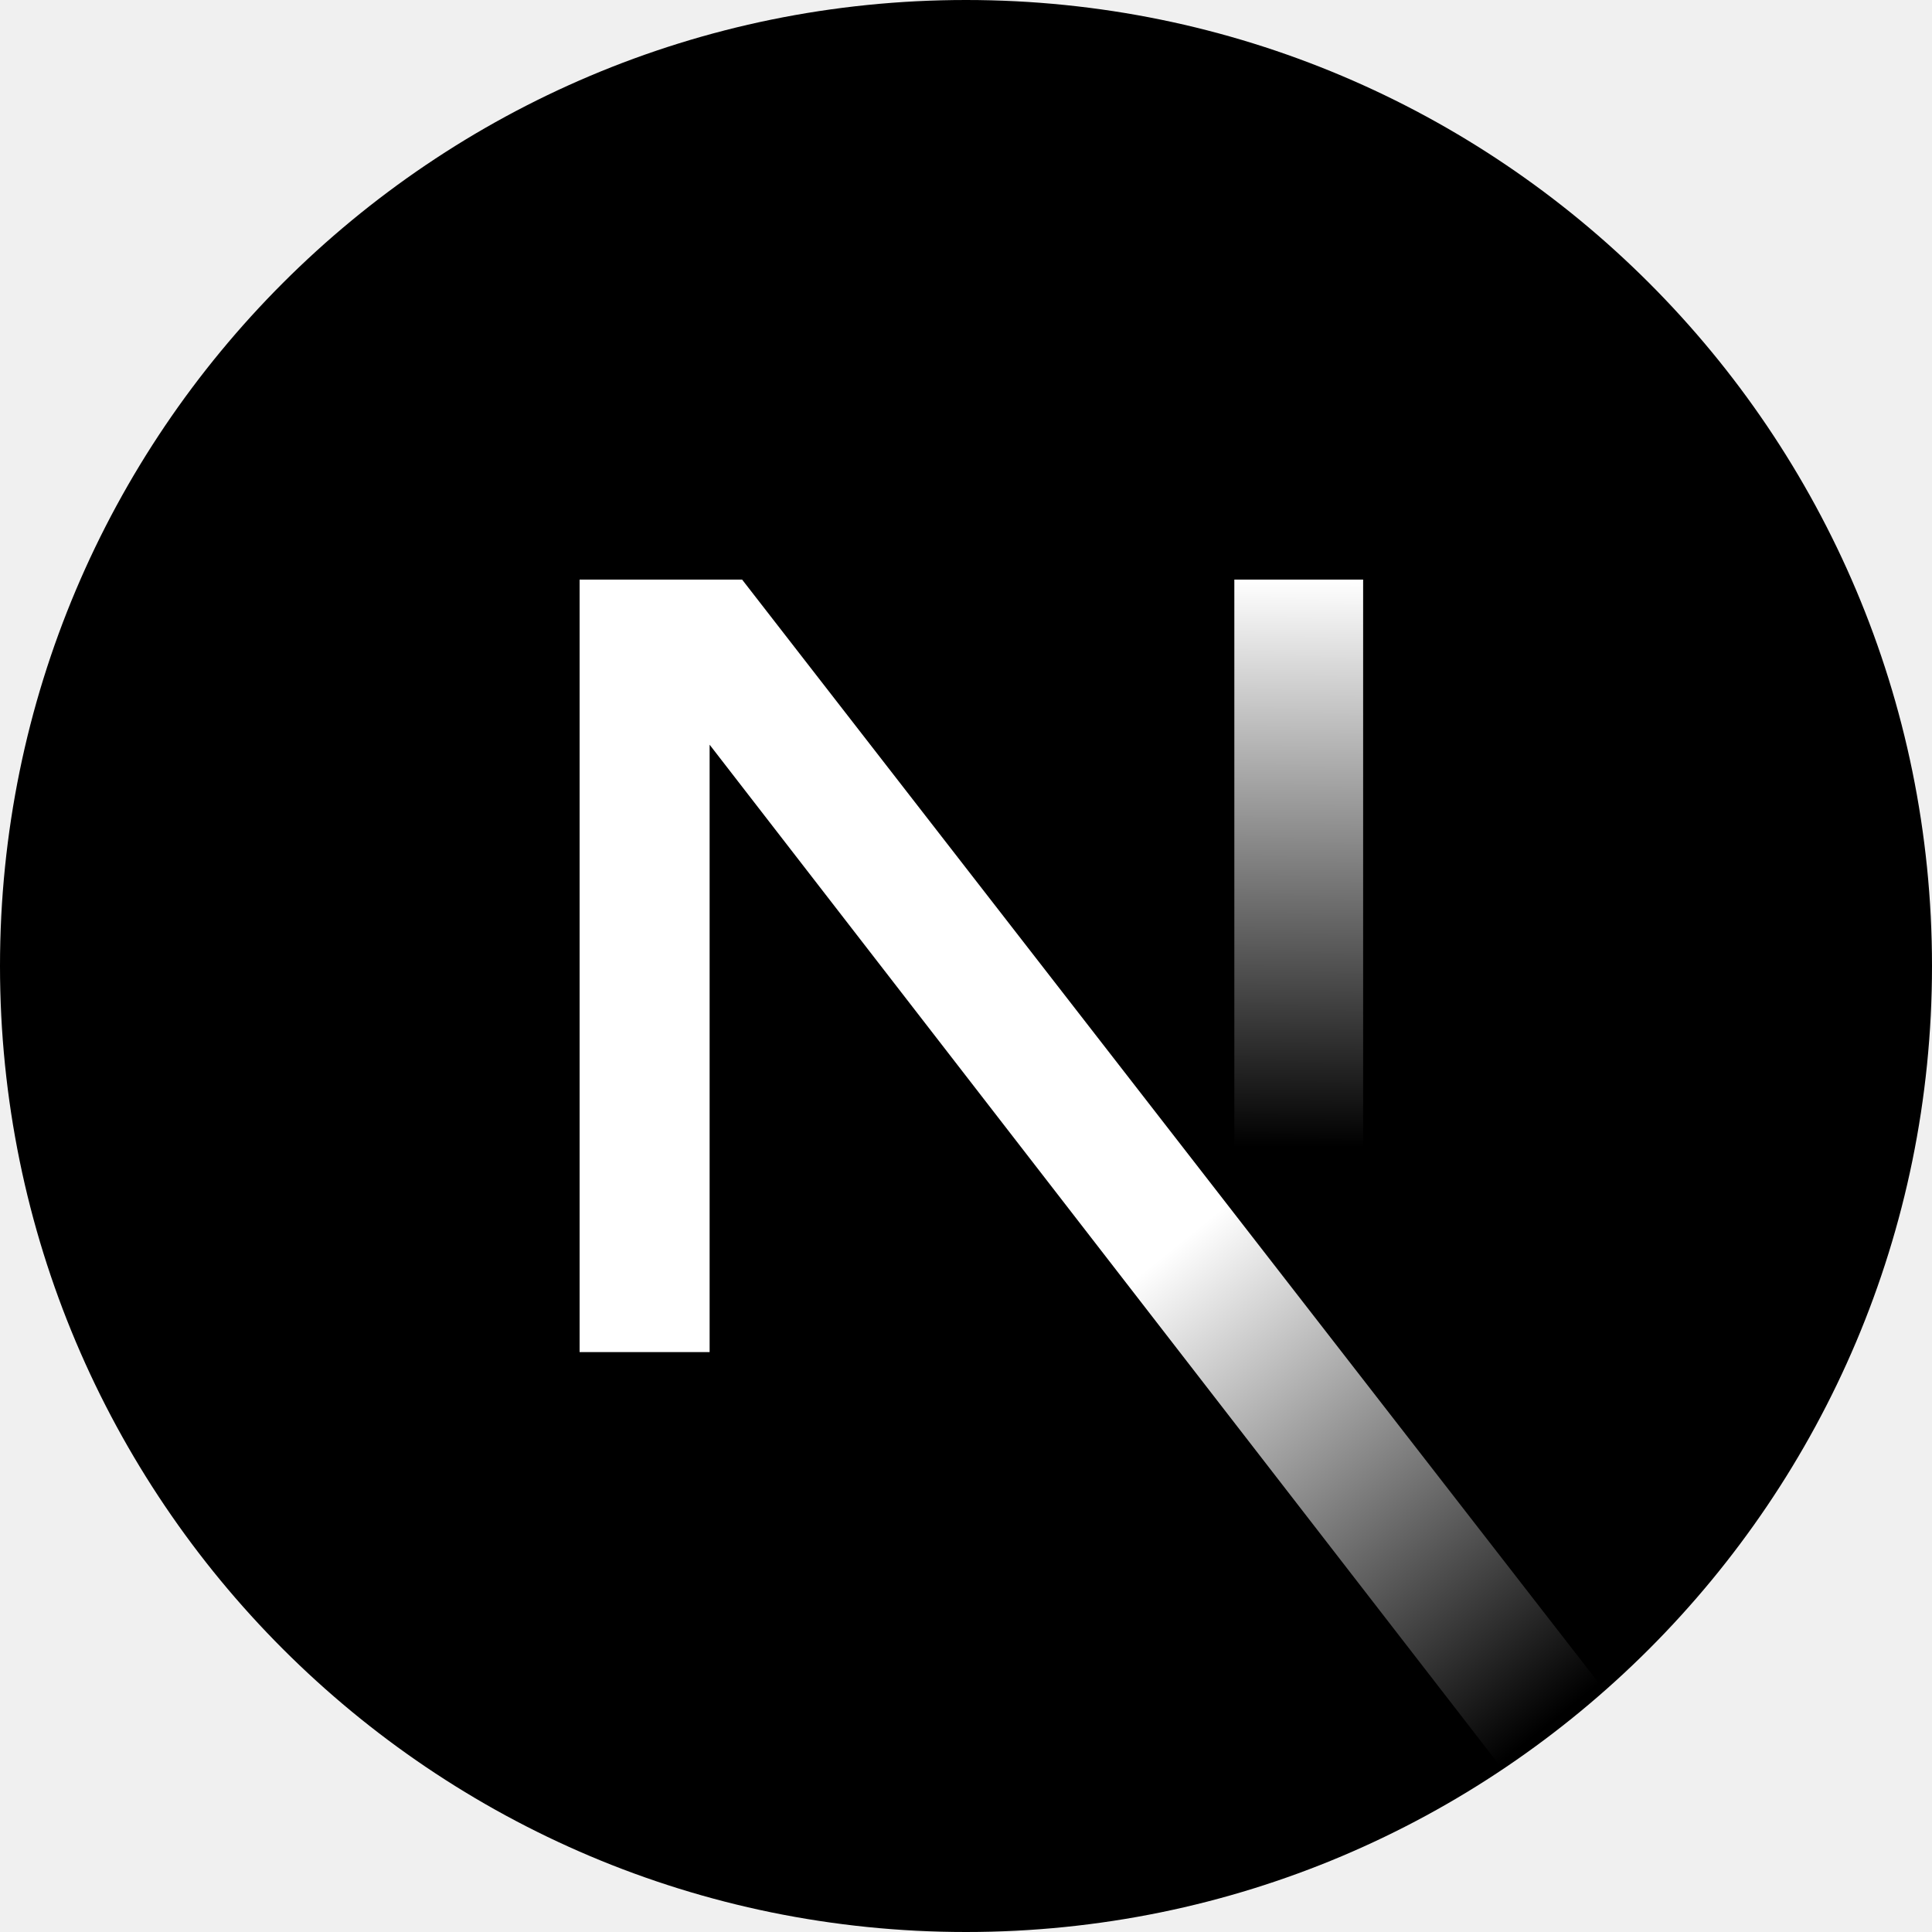
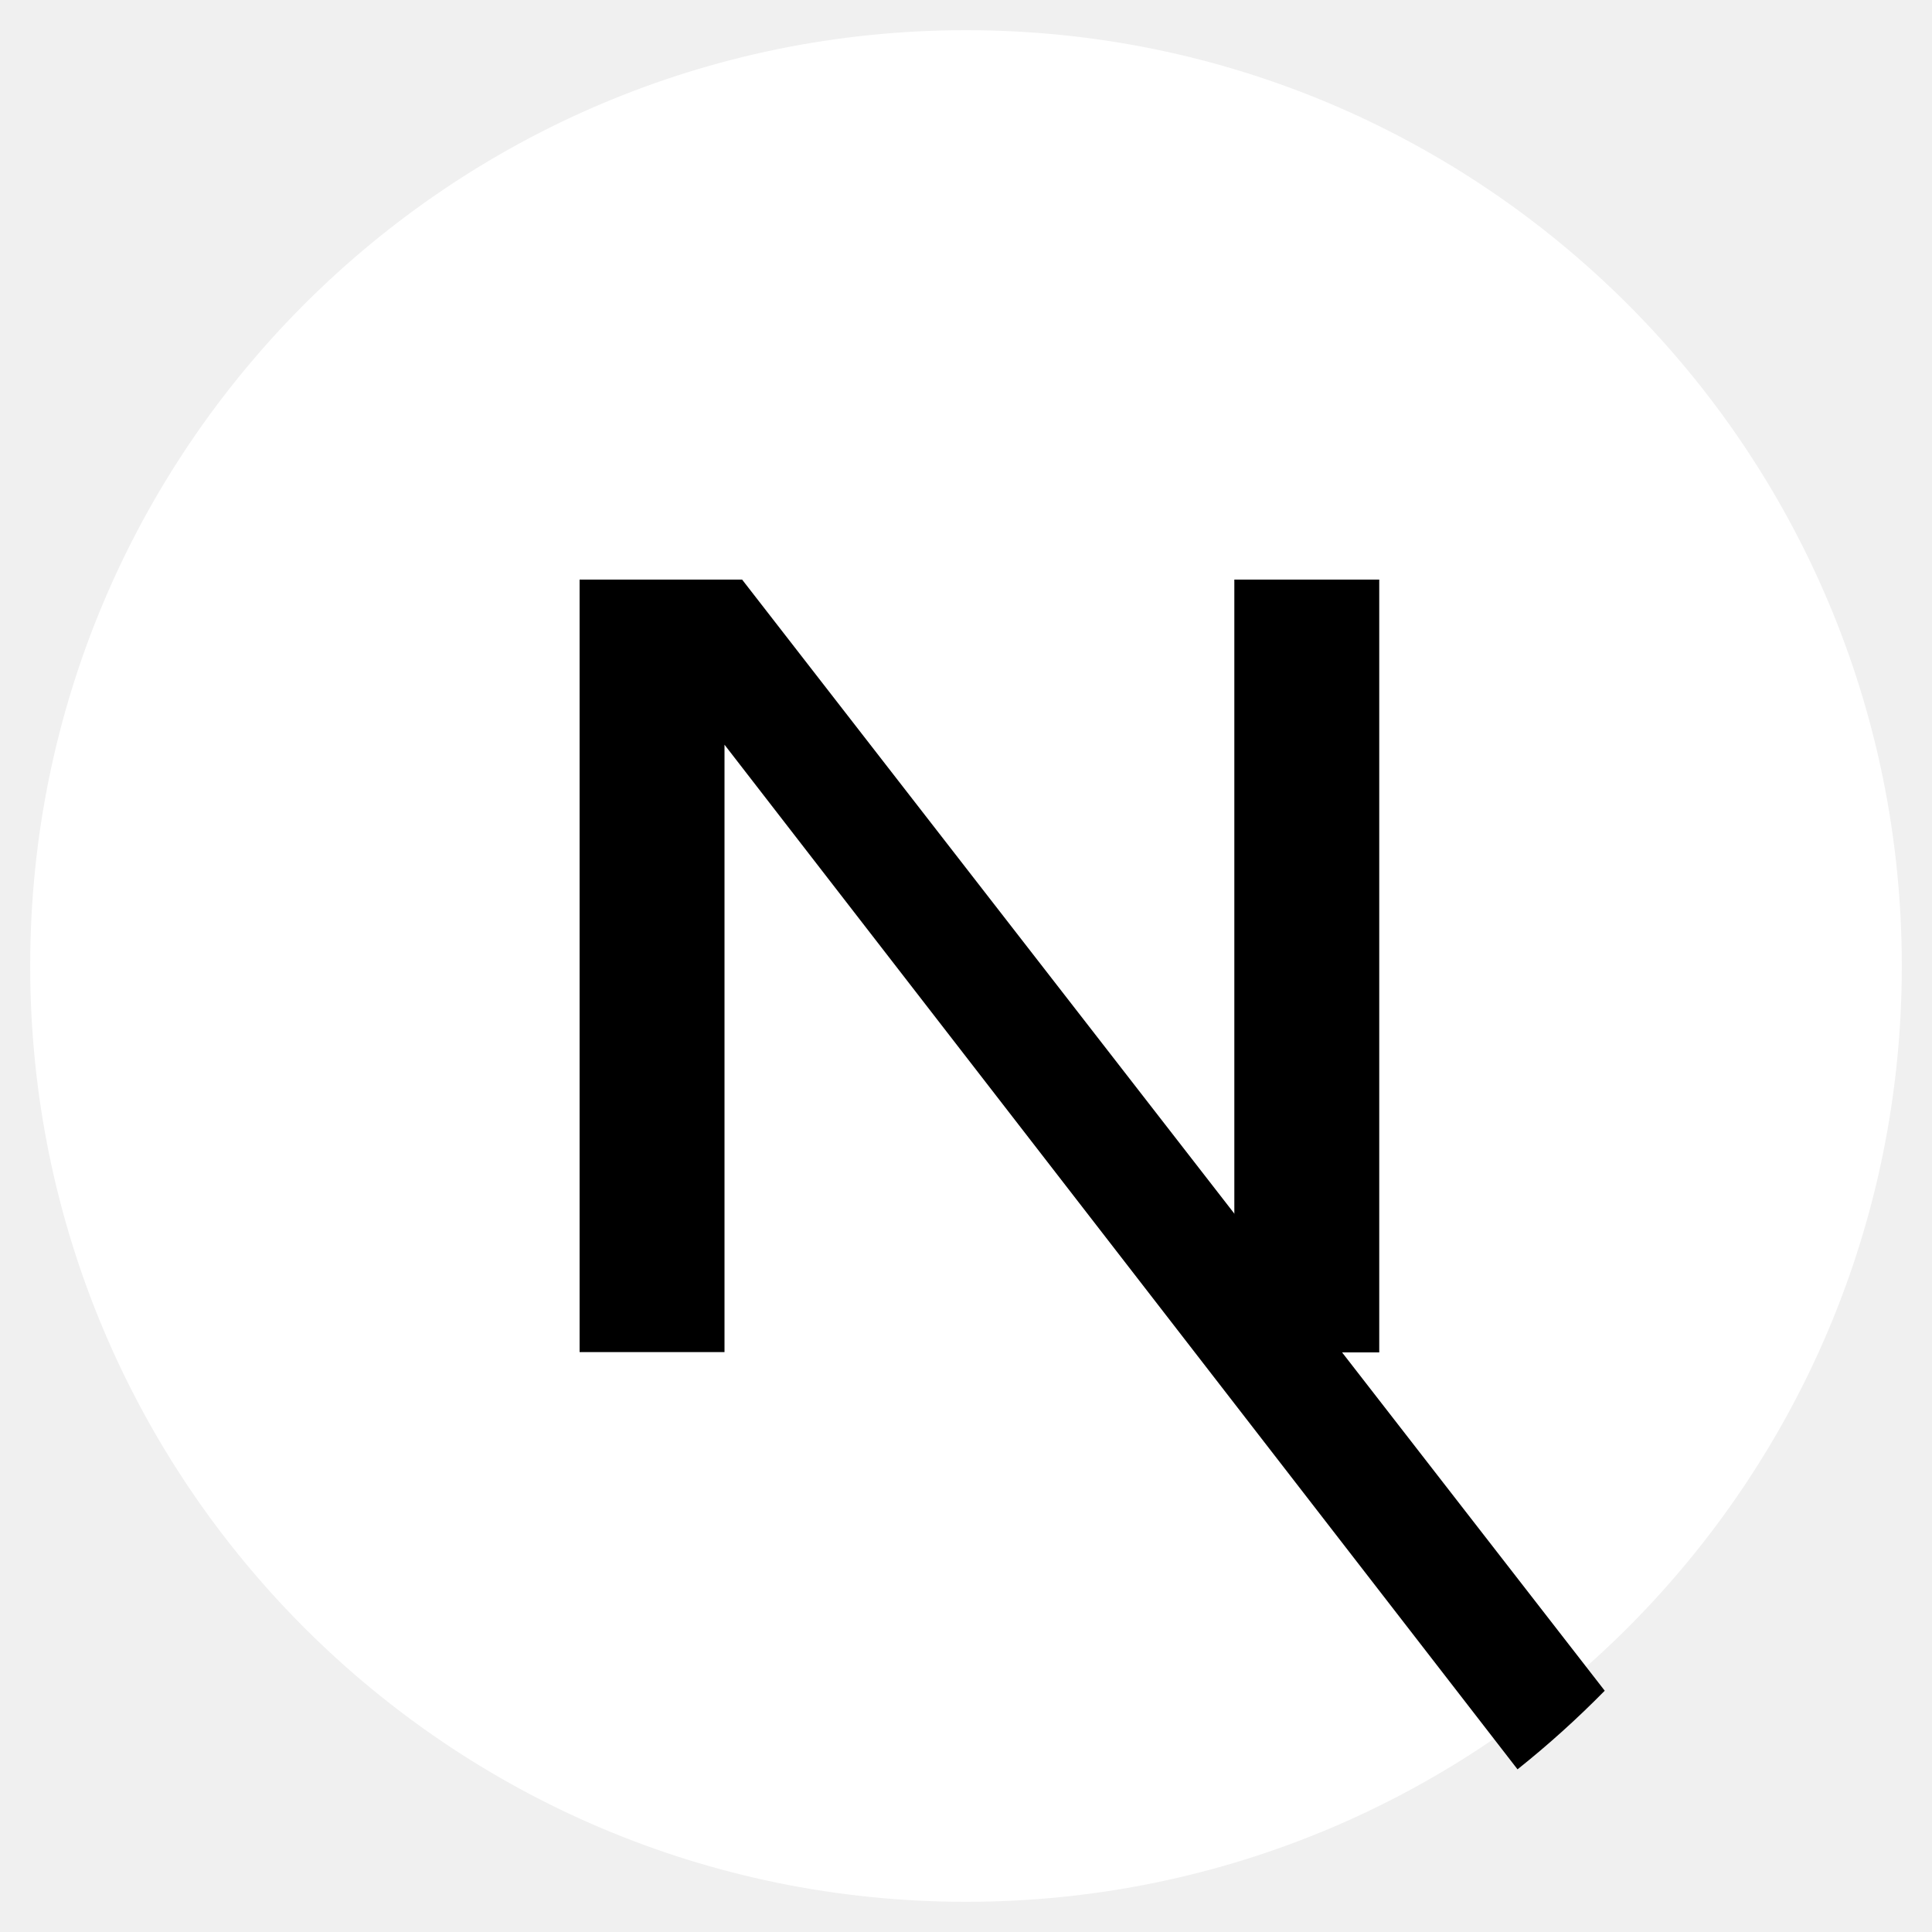
<svg xmlns="http://www.w3.org/2000/svg" viewBox="0 0 128 128">
-   <circle cx="64" cy="64" r="64" />
-   <path fill="url(#a)" d="M106.317 112.014 49.167 38.4H38.4v51.179h8.614v-40.24l52.54 67.884a64.216 64.216 0 0 0 6.763-5.209z" />
-   <path fill="url(#b)" d="M81.778 38.4h8.533v51.2h-8.533z" />
-   <defs>
-     <linearGradient id="a" x1="109" x2="144.5" y1="116.5" y2="160.5" gradientTransform="scale(.71111)" gradientUnits="userSpaceOnUse">
-       <stop stop-color="#fff" />
-       <stop offset="1" stop-color="#fff" stop-opacity="0" />
-     </linearGradient>
-     <linearGradient id="b" x1="121" x2="120.799" y1="54" y2="106.875" gradientTransform="scale(.71111)" gradientUnits="userSpaceOnUse">
-       <stop stop-color="#fff" />
-       <stop offset="1" stop-color="#fff" stop-opacity="0" />
-     </linearGradient>
-   </defs>
+   <circle cx="64" cy="64" r="62" fill="#ffffff" />
+   <path fill="#000000" d="M106.317 112.014 49.167 38.4H38.4v51.179h9.6v-40.24l52.54 67.884a64.216 64.216 0 0 0 5.777-5.209z" />
+   <path fill="#000000" d="M81.778 38.4h9.6v51.2h-9.6z" />
</svg>
